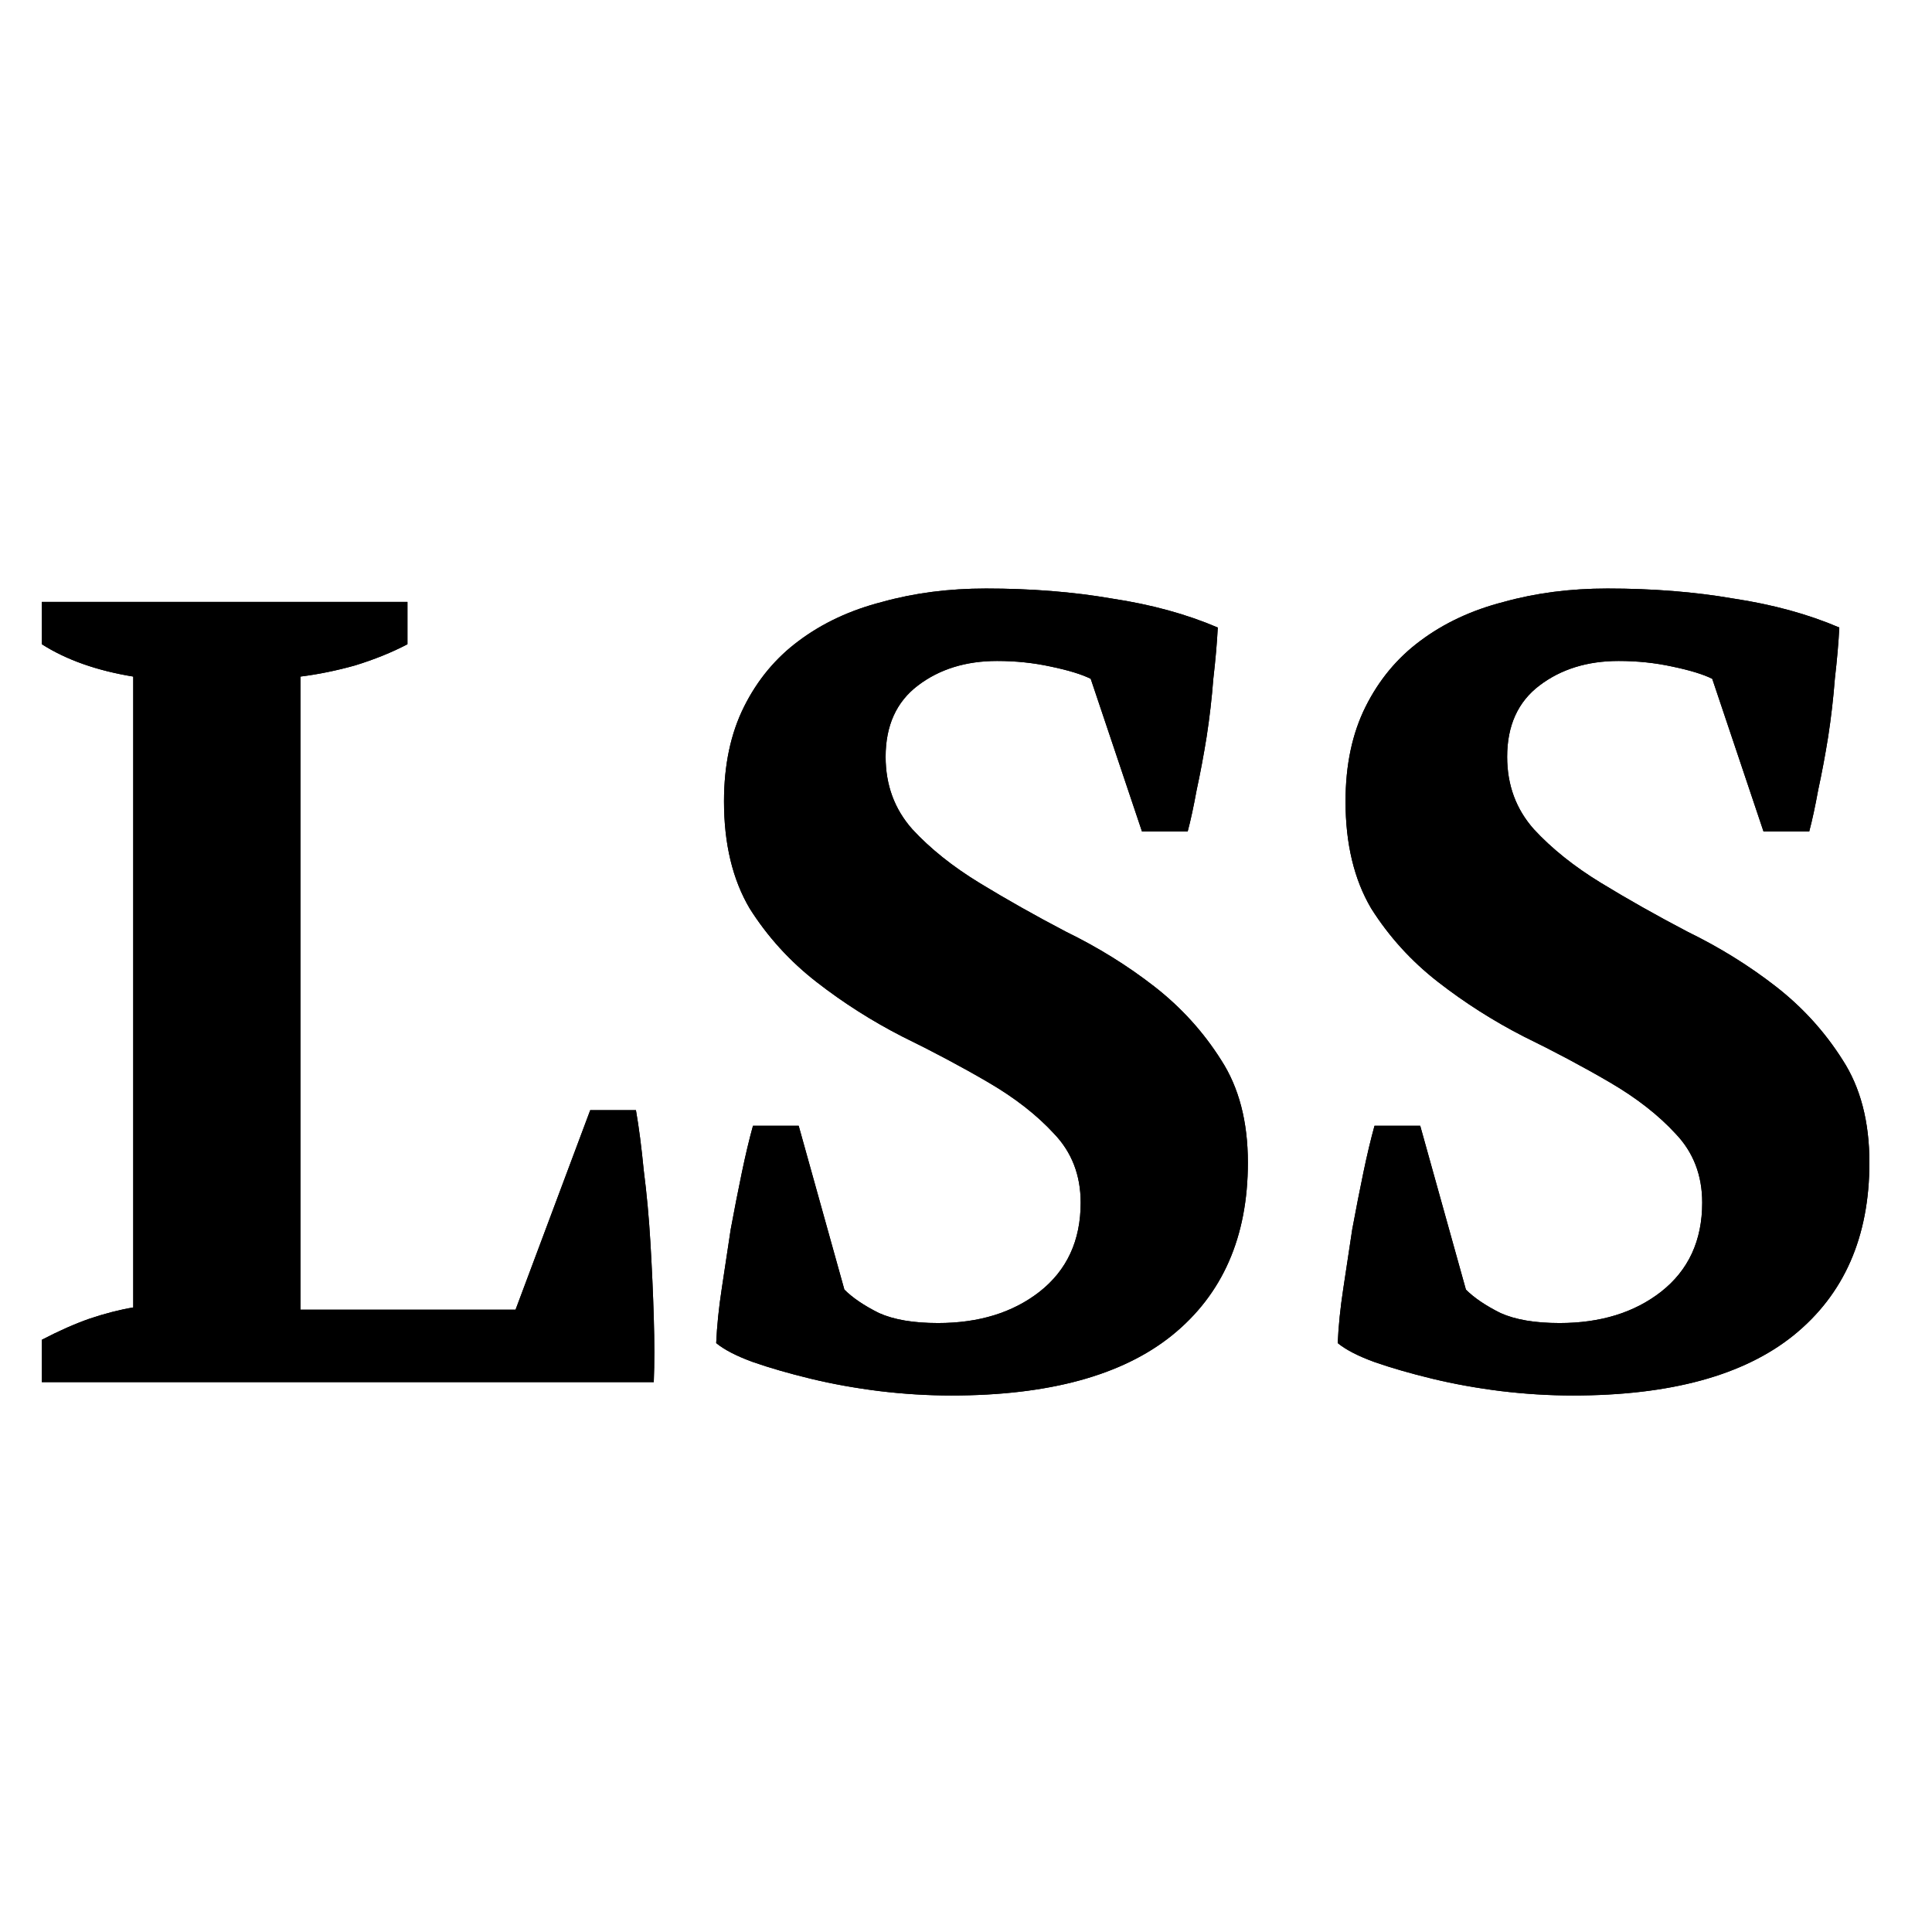
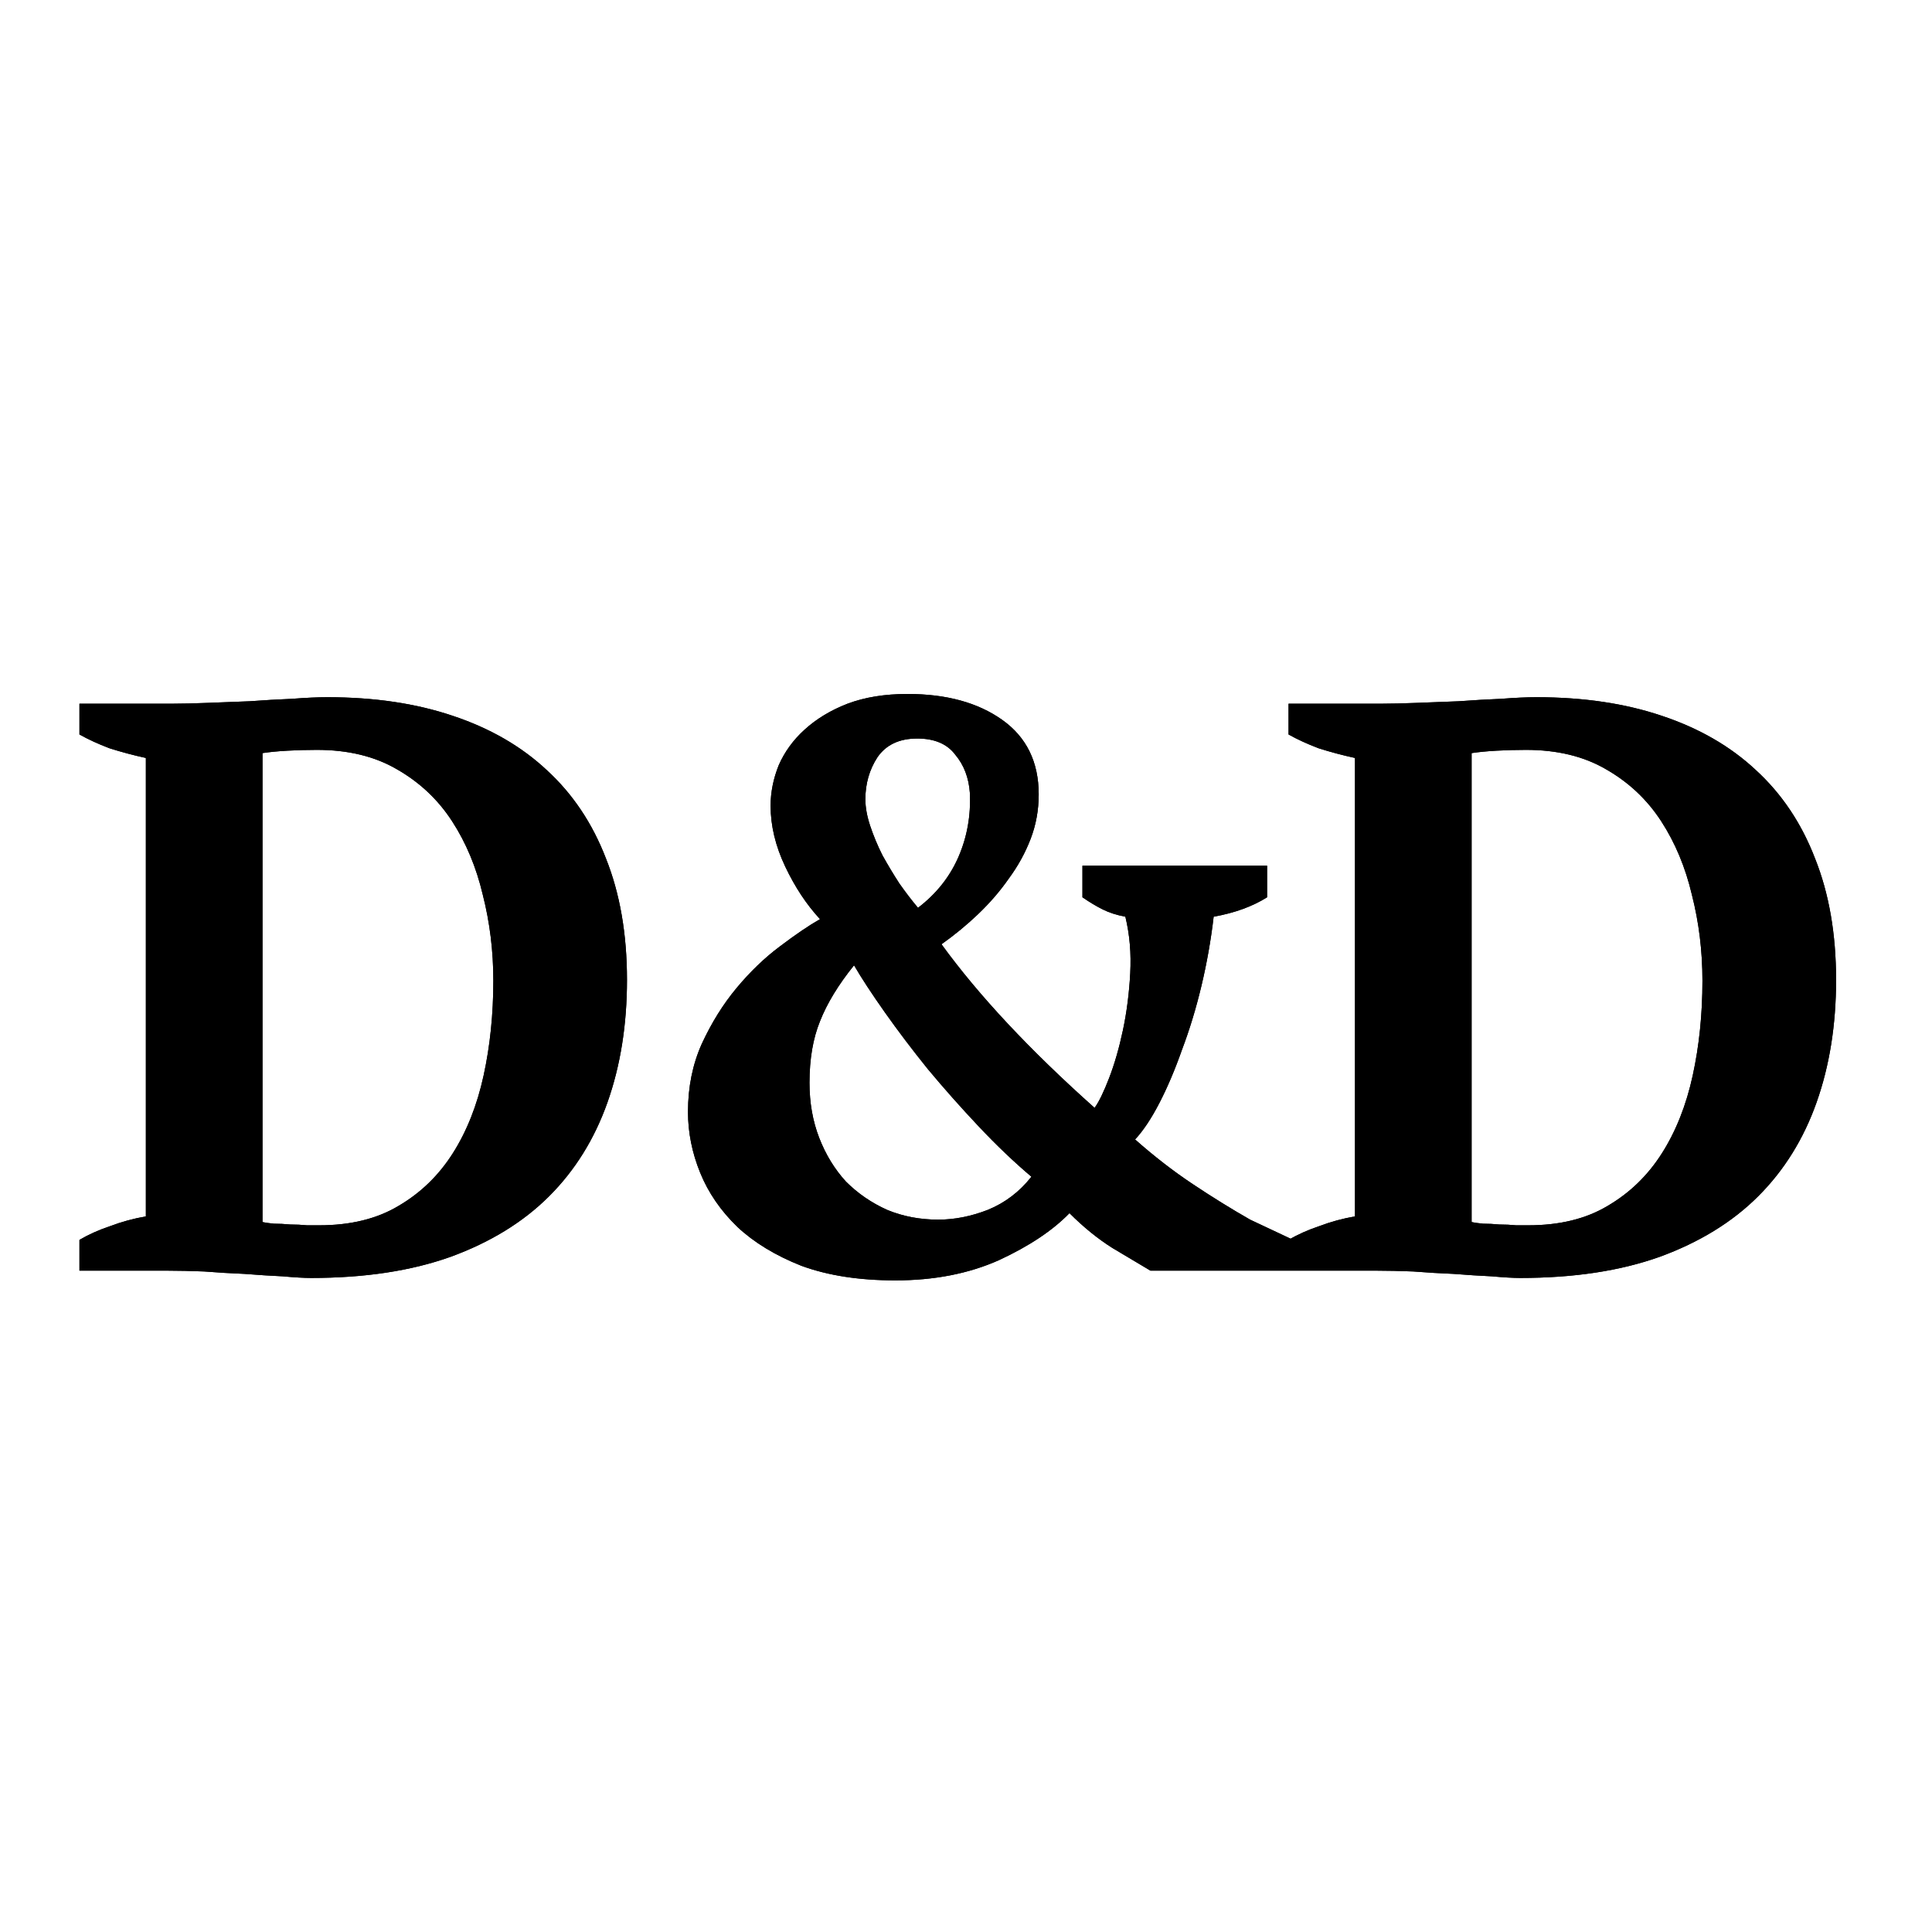
<svg xmlns="http://www.w3.org/2000/svg" width="260" height="260" viewBox="0 0 260 260" fill="none">
-   <path d="M5.632 81H54.832V86.7C52.732 87.8 50.382 88.75 47.782 89.55C45.282 90.25 42.832 90.75 40.432 91.05V176.25H69.382L79.432 149.4H85.582C85.982 151.7 86.332 154.4 86.632 157.5C87.032 160.6 87.332 163.85 87.532 167.25C87.732 170.65 87.882 174 87.982 177.3C88.082 180.6 88.082 183.5 87.982 186H5.632V180.3C7.932 179.1 10.082 178.15 12.082 177.45C14.182 176.75 16.132 176.25 17.932 175.95V91.05C13.032 90.25 8.932 88.8 5.632 86.7V81ZM113.633 173.55C114.733 174.65 116.283 175.7 118.283 176.7C120.283 177.6 122.933 178.05 126.233 178.05C131.733 178.05 136.283 176.65 139.883 173.85C143.583 170.95 145.433 166.95 145.433 161.85C145.433 158.15 144.233 155.05 141.833 152.55C139.533 150.05 136.583 147.75 132.983 145.65C129.383 143.55 125.533 141.5 121.433 139.5C117.333 137.4 113.483 134.95 109.883 132.15C106.283 129.35 103.283 126.05 100.883 122.25C98.583 118.35 97.433 113.55 97.433 107.85C97.433 102.95 98.333 98.7 100.133 95.1C101.933 91.5 104.383 88.55 107.483 86.25C110.683 83.85 114.433 82.1 118.733 81C123.033 79.8 127.683 79.2 132.683 79.2C138.783 79.2 144.433 79.65 149.633 80.55C154.933 81.35 159.683 82.65 163.883 84.45C163.783 86.45 163.583 88.75 163.283 91.35C163.083 93.95 162.783 96.55 162.383 99.15C161.983 101.65 161.533 104.05 161.033 106.35C160.633 108.55 160.233 110.4 159.833 111.9H153.683L146.783 91.35C145.583 90.75 143.783 90.2 141.383 89.7C139.083 89.2 136.683 88.95 134.183 88.95C129.983 88.95 126.433 90.05 123.533 92.25C120.633 94.45 119.183 97.65 119.183 101.85C119.183 105.65 120.383 108.9 122.783 111.6C125.183 114.2 128.183 116.6 131.783 118.8C135.383 121 139.283 123.2 143.483 125.4C147.783 127.5 151.733 129.95 155.333 132.75C158.933 135.55 161.933 138.85 164.333 142.65C166.733 146.35 167.933 150.95 167.933 156.45C167.933 166.45 164.533 174.2 157.733 179.7C151.033 185.1 141.133 187.8 128.033 187.8C124.833 187.8 121.583 187.6 118.283 187.2C115.083 186.8 112.033 186.25 109.133 185.55C106.233 184.85 103.633 184.1 101.333 183.3C99.133 182.5 97.483 181.65 96.383 180.75C96.483 178.45 96.733 176 97.133 173.4C97.533 170.7 97.933 168.05 98.333 165.45C98.833 162.75 99.333 160.2 99.833 157.8C100.333 155.4 100.833 153.3 101.333 151.5H107.483L113.633 173.55ZM197.276 173.55C198.376 174.65 199.926 175.7 201.926 176.7C203.926 177.6 206.576 178.05 209.876 178.05C215.376 178.05 219.926 176.65 223.526 173.85C227.226 170.95 229.076 166.95 229.076 161.85C229.076 158.15 227.876 155.05 225.476 152.55C223.176 150.05 220.226 147.75 216.626 145.65C213.026 143.55 209.176 141.5 205.076 139.5C200.976 137.4 197.126 134.95 193.526 132.15C189.926 129.35 186.926 126.05 184.526 122.25C182.226 118.35 181.076 113.55 181.076 107.85C181.076 102.95 181.976 98.7 183.776 95.1C185.576 91.5 188.026 88.55 191.126 86.25C194.326 83.85 198.076 82.1 202.376 81C206.676 79.8 211.326 79.2 216.326 79.2C222.426 79.2 228.076 79.65 233.276 80.55C238.576 81.35 243.326 82.65 247.526 84.45C247.426 86.45 247.226 88.75 246.926 91.35C246.726 93.95 246.426 96.55 246.026 99.15C245.626 101.65 245.176 104.05 244.676 106.35C244.276 108.55 243.876 110.4 243.476 111.9H237.326L230.426 91.35C229.226 90.75 227.426 90.2 225.026 89.7C222.726 89.2 220.326 88.95 217.826 88.95C213.626 88.95 210.076 90.05 207.176 92.25C204.276 94.45 202.826 97.65 202.826 101.85C202.826 105.65 204.026 108.9 206.426 111.6C208.826 114.2 211.826 116.6 215.426 118.8C219.026 121 222.926 123.2 227.126 125.4C231.426 127.5 235.376 129.95 238.976 132.75C242.576 135.55 245.576 138.85 247.976 142.65C250.376 146.35 251.576 150.95 251.576 156.45C251.576 166.45 248.176 174.2 241.376 179.7C234.676 185.1 224.776 187.8 211.676 187.8C208.476 187.8 205.226 187.6 201.926 187.2C198.726 186.8 195.676 186.25 192.776 185.55C189.876 184.85 187.276 184.1 184.976 183.3C182.776 182.5 181.126 181.65 180.026 180.75C180.126 178.45 180.376 176 180.776 173.4C181.176 170.7 181.576 168.05 181.976 165.45C182.476 162.75 182.976 160.2 183.476 157.8C183.976 155.4 184.476 153.3 184.976 151.5H191.126L197.276 173.55Z" fill="black" />
-   <path d="M5.632 81H54.832V86.7C52.732 87.8 50.382 88.75 47.782 89.55C45.282 90.25 42.832 90.75 40.432 91.05V176.25H69.382L79.432 149.4H85.582C85.982 151.7 86.332 154.4 86.632 157.5C87.032 160.6 87.332 163.85 87.532 167.25C87.732 170.65 87.882 174 87.982 177.3C88.082 180.6 88.082 183.5 87.982 186H5.632V180.3C7.932 179.1 10.082 178.15 12.082 177.45C14.182 176.75 16.132 176.25 17.932 175.95V91.05C13.032 90.25 8.932 88.8 5.632 86.7V81ZM113.633 173.55C114.733 174.65 116.283 175.7 118.283 176.7C120.283 177.6 122.933 178.05 126.233 178.05C131.733 178.05 136.283 176.65 139.883 173.85C143.583 170.95 145.433 166.95 145.433 161.85C145.433 158.15 144.233 155.05 141.833 152.55C139.533 150.05 136.583 147.75 132.983 145.65C129.383 143.55 125.533 141.5 121.433 139.5C117.333 137.4 113.483 134.95 109.883 132.15C106.283 129.35 103.283 126.05 100.883 122.25C98.583 118.35 97.433 113.55 97.433 107.85C97.433 102.95 98.333 98.7 100.133 95.1C101.933 91.5 104.383 88.55 107.483 86.25C110.683 83.85 114.433 82.1 118.733 81C123.033 79.8 127.683 79.2 132.683 79.2C138.783 79.2 144.433 79.65 149.633 80.55C154.933 81.35 159.683 82.65 163.883 84.45C163.783 86.45 163.583 88.75 163.283 91.35C163.083 93.95 162.783 96.55 162.383 99.15C161.983 101.65 161.533 104.05 161.033 106.35C160.633 108.55 160.233 110.4 159.833 111.9H153.683L146.783 91.35C145.583 90.75 143.783 90.2 141.383 89.7C139.083 89.2 136.683 88.95 134.183 88.95C129.983 88.95 126.433 90.05 123.533 92.25C120.633 94.45 119.183 97.65 119.183 101.85C119.183 105.65 120.383 108.9 122.783 111.6C125.183 114.2 128.183 116.6 131.783 118.8C135.383 121 139.283 123.2 143.483 125.4C147.783 127.5 151.733 129.95 155.333 132.75C158.933 135.55 161.933 138.85 164.333 142.65C166.733 146.35 167.933 150.95 167.933 156.45C167.933 166.45 164.533 174.2 157.733 179.7C151.033 185.1 141.133 187.8 128.033 187.8C124.833 187.8 121.583 187.6 118.283 187.2C115.083 186.8 112.033 186.25 109.133 185.55C106.233 184.85 103.633 184.1 101.333 183.3C99.133 182.5 97.483 181.65 96.383 180.75C96.483 178.45 96.733 176 97.133 173.4C97.533 170.7 97.933 168.05 98.333 165.45C98.833 162.75 99.333 160.2 99.833 157.8C100.333 155.4 100.833 153.3 101.333 151.5H107.483L113.633 173.55ZM197.276 173.55C198.376 174.65 199.926 175.7 201.926 176.7C203.926 177.6 206.576 178.05 209.876 178.05C215.376 178.05 219.926 176.65 223.526 173.85C227.226 170.95 229.076 166.95 229.076 161.85C229.076 158.15 227.876 155.05 225.476 152.55C223.176 150.05 220.226 147.75 216.626 145.65C213.026 143.55 209.176 141.5 205.076 139.5C200.976 137.4 197.126 134.95 193.526 132.15C189.926 129.35 186.926 126.05 184.526 122.25C182.226 118.35 181.076 113.55 181.076 107.85C181.076 102.95 181.976 98.7 183.776 95.1C185.576 91.5 188.026 88.55 191.126 86.25C194.326 83.85 198.076 82.1 202.376 81C206.676 79.8 211.326 79.2 216.326 79.2C222.426 79.2 228.076 79.65 233.276 80.55C238.576 81.35 243.326 82.65 247.526 84.45C247.426 86.45 247.226 88.75 246.926 91.35C246.726 93.95 246.426 96.55 246.026 99.15C245.626 101.65 245.176 104.05 244.676 106.35C244.276 108.55 243.876 110.4 243.476 111.9H237.326L230.426 91.35C229.226 90.75 227.426 90.2 225.026 89.7C222.726 89.2 220.326 88.95 217.826 88.95C213.626 88.95 210.076 90.05 207.176 92.25C204.276 94.45 202.826 97.65 202.826 101.85C202.826 105.65 204.026 108.9 206.426 111.6C208.826 114.2 211.826 116.6 215.426 118.8C219.026 121 222.926 123.2 227.126 125.4C231.426 127.5 235.376 129.95 238.976 132.75C242.576 135.55 245.576 138.85 247.976 142.65C250.376 146.35 251.576 150.95 251.576 156.45C251.576 166.45 248.176 174.2 241.376 179.7C234.676 185.1 224.776 187.8 211.676 187.8C208.476 187.8 205.226 187.6 201.926 187.2C198.726 186.8 195.676 186.25 192.776 185.55C189.876 184.85 187.276 184.1 184.976 183.3C182.776 182.5 181.126 181.65 180.026 180.75C180.126 178.45 180.376 176 180.776 173.4C181.176 170.7 181.576 168.05 181.976 165.45C182.476 162.75 182.976 160.2 183.476 157.8C183.976 155.4 184.476 153.3 184.976 151.5H191.126L197.276 173.55Z" fill="black" />
+   <path d="M10.692 171V166.858C11.927 166.131 13.308 165.514 14.834 165.005C16.36 164.424 17.959 163.988 19.63 163.697V102.003C17.959 101.64 16.323 101.204 14.725 100.695C13.199 100.114 11.854 99.496 10.692 98.842V94.7H23.336C24.571 94.7 26.097 94.664 27.914 94.591C29.73 94.518 31.62 94.446 33.582 94.373C35.544 94.228 37.433 94.119 39.25 94.046C41.139 93.901 42.738 93.828 44.046 93.828C50.368 93.828 55.999 94.664 60.941 96.335C65.955 98.006 70.169 100.441 73.585 103.638C77.073 106.835 79.725 110.796 81.542 115.519C83.431 120.242 84.376 125.692 84.376 131.869C84.376 137.9 83.504 143.387 81.76 148.328C80.016 153.269 77.4 157.484 73.912 160.972C70.424 164.46 65.991 167.185 60.614 169.147C55.309 171.036 49.06 171.981 41.866 171.981C40.921 171.981 39.65 171.908 38.051 171.763C36.452 171.69 34.745 171.581 32.928 171.436C31.111 171.363 29.294 171.254 27.478 171.109C25.661 171.036 24.062 171 22.682 171H10.692ZM42.629 100.913C41.321 100.913 40.013 100.949 38.705 101.022C37.397 101.095 36.27 101.204 35.326 101.349V164.46C35.617 164.533 36.125 164.605 36.852 164.678C37.578 164.678 38.305 164.714 39.032 164.787C39.831 164.787 40.594 164.823 41.321 164.896C42.047 164.896 42.593 164.896 42.956 164.896C47.17 164.896 50.731 164.024 53.638 162.28C56.617 160.536 59.051 158.174 60.941 155.195C62.83 152.216 64.211 148.728 65.083 144.731C65.955 140.734 66.391 136.483 66.391 131.978C66.391 127.981 65.918 124.13 64.974 120.424C64.102 116.718 62.721 113.412 60.832 110.505C58.943 107.598 56.472 105.273 53.42 103.529C50.441 101.785 46.843 100.913 42.629 100.913ZM138.803 158.356C136.477 156.394 134.116 154.141 131.718 151.598C129.32 149.055 127.031 146.475 124.851 143.859C122.743 141.243 120.818 138.7 119.074 136.229C117.33 133.758 115.949 131.651 114.932 129.907C112.824 132.523 111.298 135.03 110.354 137.428C109.409 139.753 108.937 142.515 108.937 145.712C108.937 148.401 109.373 150.871 110.245 153.124C111.117 155.377 112.316 157.339 113.842 159.01C115.44 160.609 117.293 161.88 119.401 162.825C121.508 163.697 123.797 164.133 126.268 164.133C128.448 164.133 130.664 163.697 132.917 162.825C135.242 161.88 137.204 160.391 138.803 158.356ZM116.458 107.562C116.458 108.652 116.676 109.851 117.112 111.159C117.548 112.467 118.093 113.775 118.747 115.083C119.473 116.391 120.236 117.663 121.036 118.898C121.908 120.133 122.743 121.223 123.543 122.168C126.013 120.279 127.83 117.99 128.993 115.301C130.155 112.612 130.664 109.742 130.519 106.69C130.373 104.655 129.719 102.948 128.557 101.567C127.467 100.114 125.759 99.387 123.434 99.387C121.036 99.387 119.255 100.223 118.093 101.894C117.003 103.565 116.458 105.455 116.458 107.562ZM154.826 171C153.372 170.128 151.665 169.111 149.703 167.948C147.741 166.713 145.815 165.15 143.926 163.261C141.673 165.586 138.512 167.694 134.443 169.583C130.373 171.4 125.723 172.308 120.491 172.308C115.622 172.308 111.407 171.654 107.847 170.346C104.359 168.965 101.488 167.221 99.236 165.114C96.983 162.934 95.312 160.5 94.222 157.811C93.132 155.122 92.587 152.397 92.587 149.636C92.587 146.293 93.204 143.241 94.44 140.48C95.748 137.646 97.31 135.139 99.127 132.959C100.943 130.779 102.869 128.926 104.904 127.4C107.011 125.801 108.828 124.566 110.354 123.694C108.537 121.732 106.975 119.37 105.667 116.609C104.359 113.848 103.705 111.123 103.705 108.434C103.705 106.617 104.068 104.801 104.795 102.984C105.594 101.167 106.757 99.569 108.283 98.188C109.881 96.735 111.807 95.572 114.06 94.7C116.385 93.828 119.074 93.392 122.126 93.392C127.358 93.392 131.609 94.555 134.879 96.88C138.149 99.205 139.784 102.548 139.784 106.908C139.784 109.015 139.42 111.014 138.694 112.903C137.967 114.792 136.986 116.573 135.751 118.244C134.588 119.915 133.207 121.514 131.609 123.04C130.083 124.493 128.448 125.838 126.704 127.073C131.718 133.976 138.585 141.316 147.305 149.091C147.886 148.292 148.54 146.947 149.267 145.058C149.993 143.169 150.611 141.025 151.12 138.627C151.628 136.229 151.955 133.686 152.101 130.997C152.246 128.308 152.028 125.765 151.447 123.367C150.284 123.149 149.267 122.822 148.395 122.386C147.523 121.95 146.614 121.405 145.67 120.751V116.5H170.522V120.751C168.56 121.986 166.162 122.858 163.328 123.367C162.964 126.492 162.419 129.58 161.693 132.632C160.966 135.684 160.094 138.554 159.077 141.243C158.132 143.932 157.115 146.33 156.025 148.437C154.935 150.544 153.845 152.179 152.755 153.342C155.298 155.595 157.878 157.593 160.494 159.337C163.11 161.081 165.689 162.68 168.233 164.133L173.792 166.749V171H154.826ZM173.408 171V166.858C174.644 166.131 176.024 165.514 177.55 165.005C179.076 164.424 180.675 163.988 182.346 163.697V102.003C180.675 101.64 179.04 101.204 177.441 100.695C175.915 100.114 174.571 99.496 173.408 98.842V94.7H186.052C187.288 94.7 188.814 94.664 190.63 94.591C192.447 94.518 194.336 94.446 196.298 94.373C198.26 94.228 200.15 94.119 201.966 94.046C203.856 93.901 205.454 93.828 206.762 93.828C213.084 93.828 218.716 94.664 223.657 96.335C228.671 98.006 232.886 100.441 236.301 103.638C239.789 106.835 242.442 110.796 244.258 115.519C246.148 120.242 247.092 125.692 247.092 131.869C247.092 137.9 246.22 143.387 244.476 148.328C242.732 153.269 240.116 157.484 236.628 160.972C233.14 164.46 228.708 167.185 223.33 169.147C218.026 171.036 211.776 171.981 204.582 171.981C203.638 171.981 202.366 171.908 200.767 171.763C199.169 171.69 197.461 171.581 195.644 171.436C193.828 171.363 192.011 171.254 190.194 171.109C188.378 171.036 186.779 171 185.398 171H173.408ZM205.345 100.913C204.037 100.913 202.729 100.949 201.421 101.022C200.113 101.095 198.987 101.204 198.042 101.349V164.46C198.333 164.533 198.842 164.605 199.568 164.678C200.295 164.678 201.022 164.714 201.748 164.787C202.548 164.787 203.311 164.823 204.037 164.896C204.764 164.896 205.309 164.896 205.672 164.896C209.887 164.896 213.448 164.024 216.354 162.28C219.334 160.536 221.768 158.174 223.657 155.195C225.547 152.216 226.927 148.728 227.799 144.731C228.671 140.734 229.107 136.483 229.107 131.978C229.107 127.981 228.635 124.13 227.69 120.424C226.818 116.718 225.438 113.412 223.548 110.505C221.659 107.598 219.188 105.273 216.136 103.529C213.157 101.785 209.56 100.913 205.345 100.913Z" fill="black" />
+   <path d="M10.692 171V166.858C11.927 166.131 13.308 165.514 14.834 165.005C16.36 164.424 17.959 163.988 19.63 163.697V102.003C17.959 101.64 16.323 101.204 14.725 100.695C13.199 100.114 11.854 99.496 10.692 98.842V94.7H23.336C24.571 94.7 26.097 94.664 27.914 94.591C29.73 94.518 31.62 94.446 33.582 94.373C35.544 94.228 37.433 94.119 39.25 94.046C41.139 93.901 42.738 93.828 44.046 93.828C50.368 93.828 55.999 94.664 60.941 96.335C65.955 98.006 70.169 100.441 73.585 103.638C77.073 106.835 79.725 110.796 81.542 115.519C83.431 120.242 84.376 125.692 84.376 131.869C84.376 137.9 83.504 143.387 81.76 148.328C80.016 153.269 77.4 157.484 73.912 160.972C70.424 164.46 65.991 167.185 60.614 169.147C55.309 171.036 49.06 171.981 41.866 171.981C40.921 171.981 39.65 171.908 38.051 171.763C36.452 171.69 34.745 171.581 32.928 171.436C31.111 171.363 29.294 171.254 27.478 171.109C25.661 171.036 24.062 171 22.682 171H10.692ZM42.629 100.913C41.321 100.913 40.013 100.949 38.705 101.022C37.397 101.095 36.27 101.204 35.326 101.349V164.46C35.617 164.533 36.125 164.605 36.852 164.678C37.578 164.678 38.305 164.714 39.032 164.787C39.831 164.787 40.594 164.823 41.321 164.896C42.047 164.896 42.593 164.896 42.956 164.896C47.17 164.896 50.731 164.024 53.638 162.28C56.617 160.536 59.051 158.174 60.941 155.195C62.83 152.216 64.211 148.728 65.083 144.731C65.955 140.734 66.391 136.483 66.391 131.978C66.391 127.981 65.918 124.13 64.974 120.424C64.102 116.718 62.721 113.412 60.832 110.505C58.943 107.598 56.472 105.273 53.42 103.529C50.441 101.785 46.843 100.913 42.629 100.913ZM138.803 158.356C136.477 156.394 134.116 154.141 131.718 151.598C129.32 149.055 127.031 146.475 124.851 143.859C122.743 141.243 120.818 138.7 119.074 136.229C117.33 133.758 115.949 131.651 114.932 129.907C112.824 132.523 111.298 135.03 110.354 137.428C109.409 139.753 108.937 142.515 108.937 145.712C108.937 148.401 109.373 150.871 110.245 153.124C111.117 155.377 112.316 157.339 113.842 159.01C115.44 160.609 117.293 161.88 119.401 162.825C121.508 163.697 123.797 164.133 126.268 164.133C128.448 164.133 130.664 163.697 132.917 162.825C135.242 161.88 137.204 160.391 138.803 158.356ZM116.458 107.562C116.458 108.652 116.676 109.851 117.112 111.159C117.548 112.467 118.093 113.775 118.747 115.083C119.473 116.391 120.236 117.663 121.036 118.898C121.908 120.133 122.743 121.223 123.543 122.168C126.013 120.279 127.83 117.99 128.993 115.301C130.155 112.612 130.664 109.742 130.519 106.69C130.373 104.655 129.719 102.948 128.557 101.567C127.467 100.114 125.759 99.387 123.434 99.387C121.036 99.387 119.255 100.223 118.093 101.894C117.003 103.565 116.458 105.455 116.458 107.562ZM154.826 171C153.372 170.128 151.665 169.111 149.703 167.948C147.741 166.713 145.815 165.15 143.926 163.261C141.673 165.586 138.512 167.694 134.443 169.583C130.373 171.4 125.723 172.308 120.491 172.308C115.622 172.308 111.407 171.654 107.847 170.346C104.359 168.965 101.488 167.221 99.236 165.114C96.983 162.934 95.312 160.5 94.222 157.811C93.132 155.122 92.587 152.397 92.587 149.636C92.587 146.293 93.204 143.241 94.44 140.48C95.748 137.646 97.31 135.139 99.127 132.959C100.943 130.779 102.869 128.926 104.904 127.4C107.011 125.801 108.828 124.566 110.354 123.694C108.537 121.732 106.975 119.37 105.667 116.609C104.359 113.848 103.705 111.123 103.705 108.434C103.705 106.617 104.068 104.801 104.795 102.984C105.594 101.167 106.757 99.569 108.283 98.188C109.881 96.735 111.807 95.572 114.06 94.7C116.385 93.828 119.074 93.392 122.126 93.392C127.358 93.392 131.609 94.555 134.879 96.88C138.149 99.205 139.784 102.548 139.784 106.908C139.784 109.015 139.42 111.014 138.694 112.903C137.967 114.792 136.986 116.573 135.751 118.244C134.588 119.915 133.207 121.514 131.609 123.04C130.083 124.493 128.448 125.838 126.704 127.073C131.718 133.976 138.585 141.316 147.305 149.091C147.886 148.292 148.54 146.947 149.267 145.058C149.993 143.169 150.611 141.025 151.12 138.627C151.628 136.229 151.955 133.686 152.101 130.997C152.246 128.308 152.028 125.765 151.447 123.367C150.284 123.149 149.267 122.822 148.395 122.386C147.523 121.95 146.614 121.405 145.67 120.751V116.5H170.522V120.751C168.56 121.986 166.162 122.858 163.328 123.367C162.964 126.492 162.419 129.58 161.693 132.632C160.966 135.684 160.094 138.554 159.077 141.243C158.132 143.932 157.115 146.33 156.025 148.437C154.935 150.544 153.845 152.179 152.755 153.342C155.298 155.595 157.878 157.593 160.494 159.337C163.11 161.081 165.689 162.68 168.233 164.133L173.792 166.749V171H154.826ZM173.408 171V166.858C174.644 166.131 176.024 165.514 177.55 165.005C179.076 164.424 180.675 163.988 182.346 163.697V102.003C180.675 101.64 179.04 101.204 177.441 100.695C175.915 100.114 174.571 99.496 173.408 98.842V94.7H186.052C187.288 94.7 188.814 94.664 190.63 94.591C192.447 94.518 194.336 94.446 196.298 94.373C198.26 94.228 200.15 94.119 201.966 94.046C203.856 93.901 205.454 93.828 206.762 93.828C213.084 93.828 218.716 94.664 223.657 96.335C228.671 98.006 232.886 100.441 236.301 103.638C239.789 106.835 242.442 110.796 244.258 115.519C246.148 120.242 247.092 125.692 247.092 131.869C247.092 137.9 246.22 143.387 244.476 148.328C242.732 153.269 240.116 157.484 236.628 160.972C233.14 164.46 228.708 167.185 223.33 169.147C218.026 171.036 211.776 171.981 204.582 171.981C203.638 171.981 202.366 171.908 200.767 171.763C199.169 171.69 197.461 171.581 195.644 171.436C193.828 171.363 192.011 171.254 190.194 171.109C188.378 171.036 186.779 171 185.398 171H173.408ZM205.345 100.913C204.037 100.913 202.729 100.949 201.421 101.022C200.113 101.095 198.987 101.204 198.042 101.349V164.46C198.333 164.533 198.842 164.605 199.568 164.678C200.295 164.678 201.022 164.714 201.748 164.787C202.548 164.787 203.311 164.823 204.037 164.896C204.764 164.896 205.309 164.896 205.672 164.896C209.887 164.896 213.448 164.024 216.354 162.28C219.334 160.536 221.768 158.174 223.657 155.195C225.547 152.216 226.927 148.728 227.799 144.731C228.671 140.734 229.107 136.483 229.107 131.978C229.107 127.981 228.635 124.13 227.69 120.424C226.818 116.718 225.438 113.412 223.548 110.505C221.659 107.598 219.188 105.273 216.136 103.529C213.157 101.785 209.56 100.913 205.345 100.913Z" fill="black" />
</svg>
